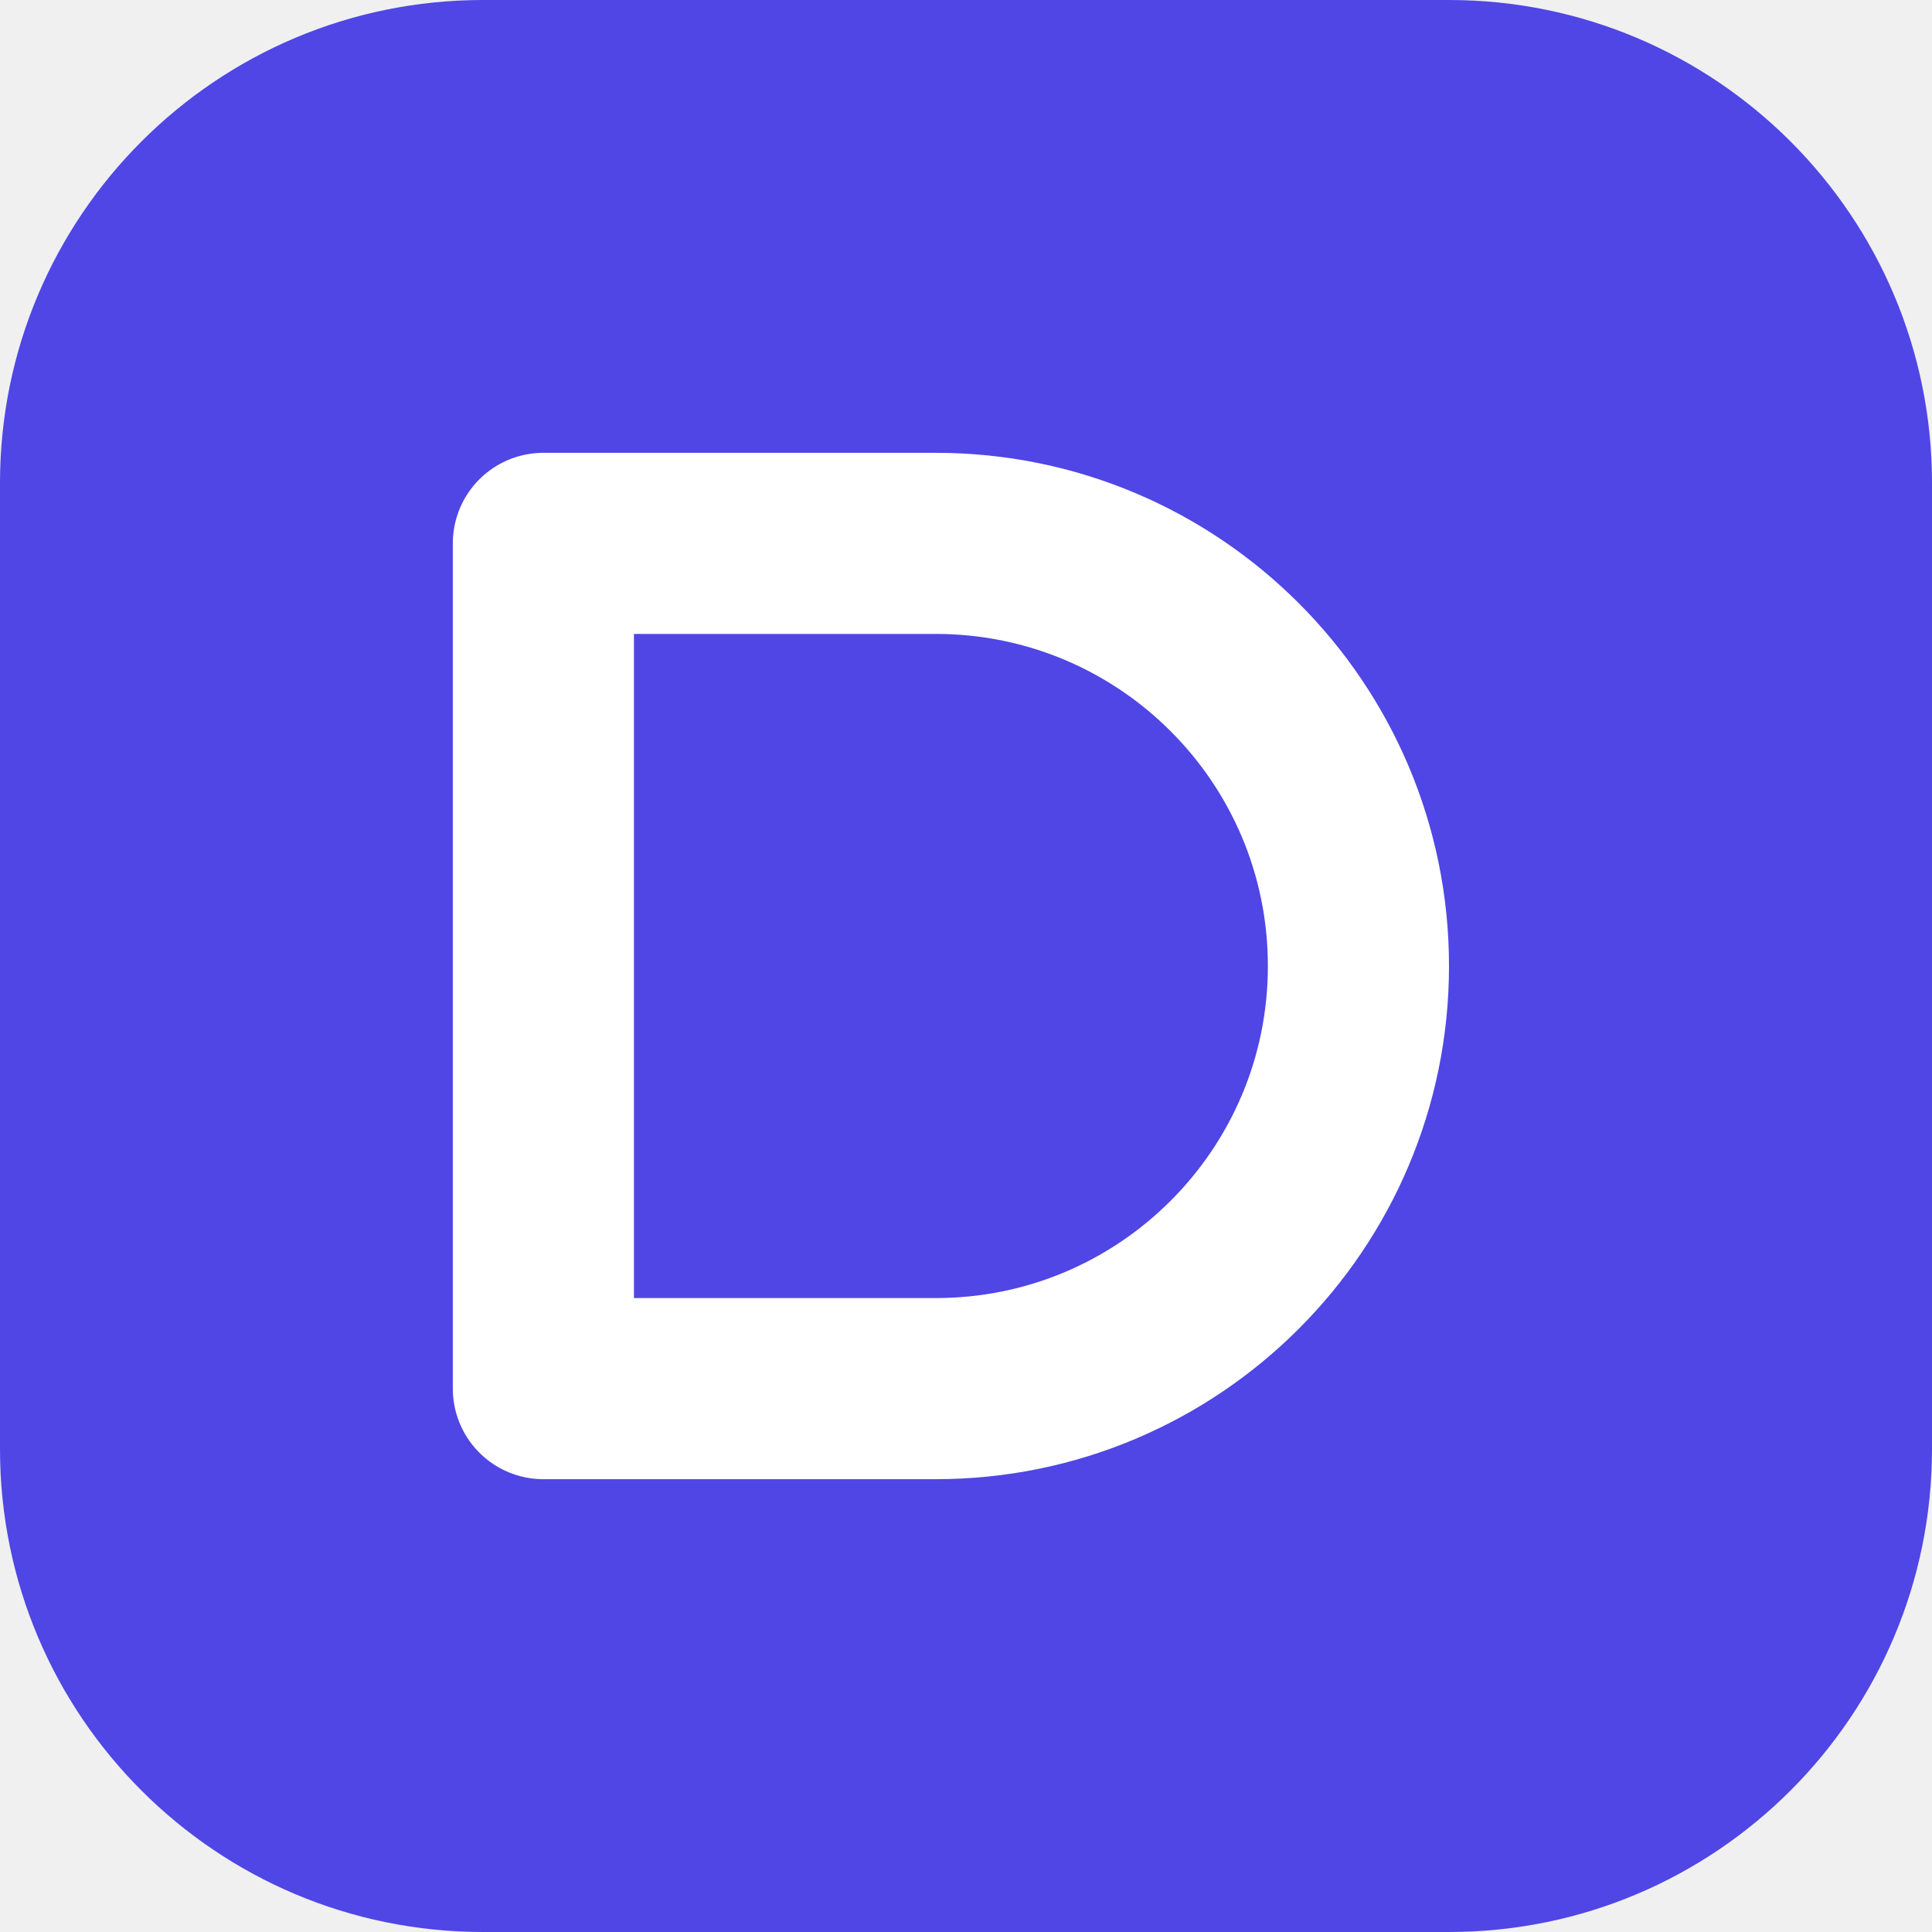
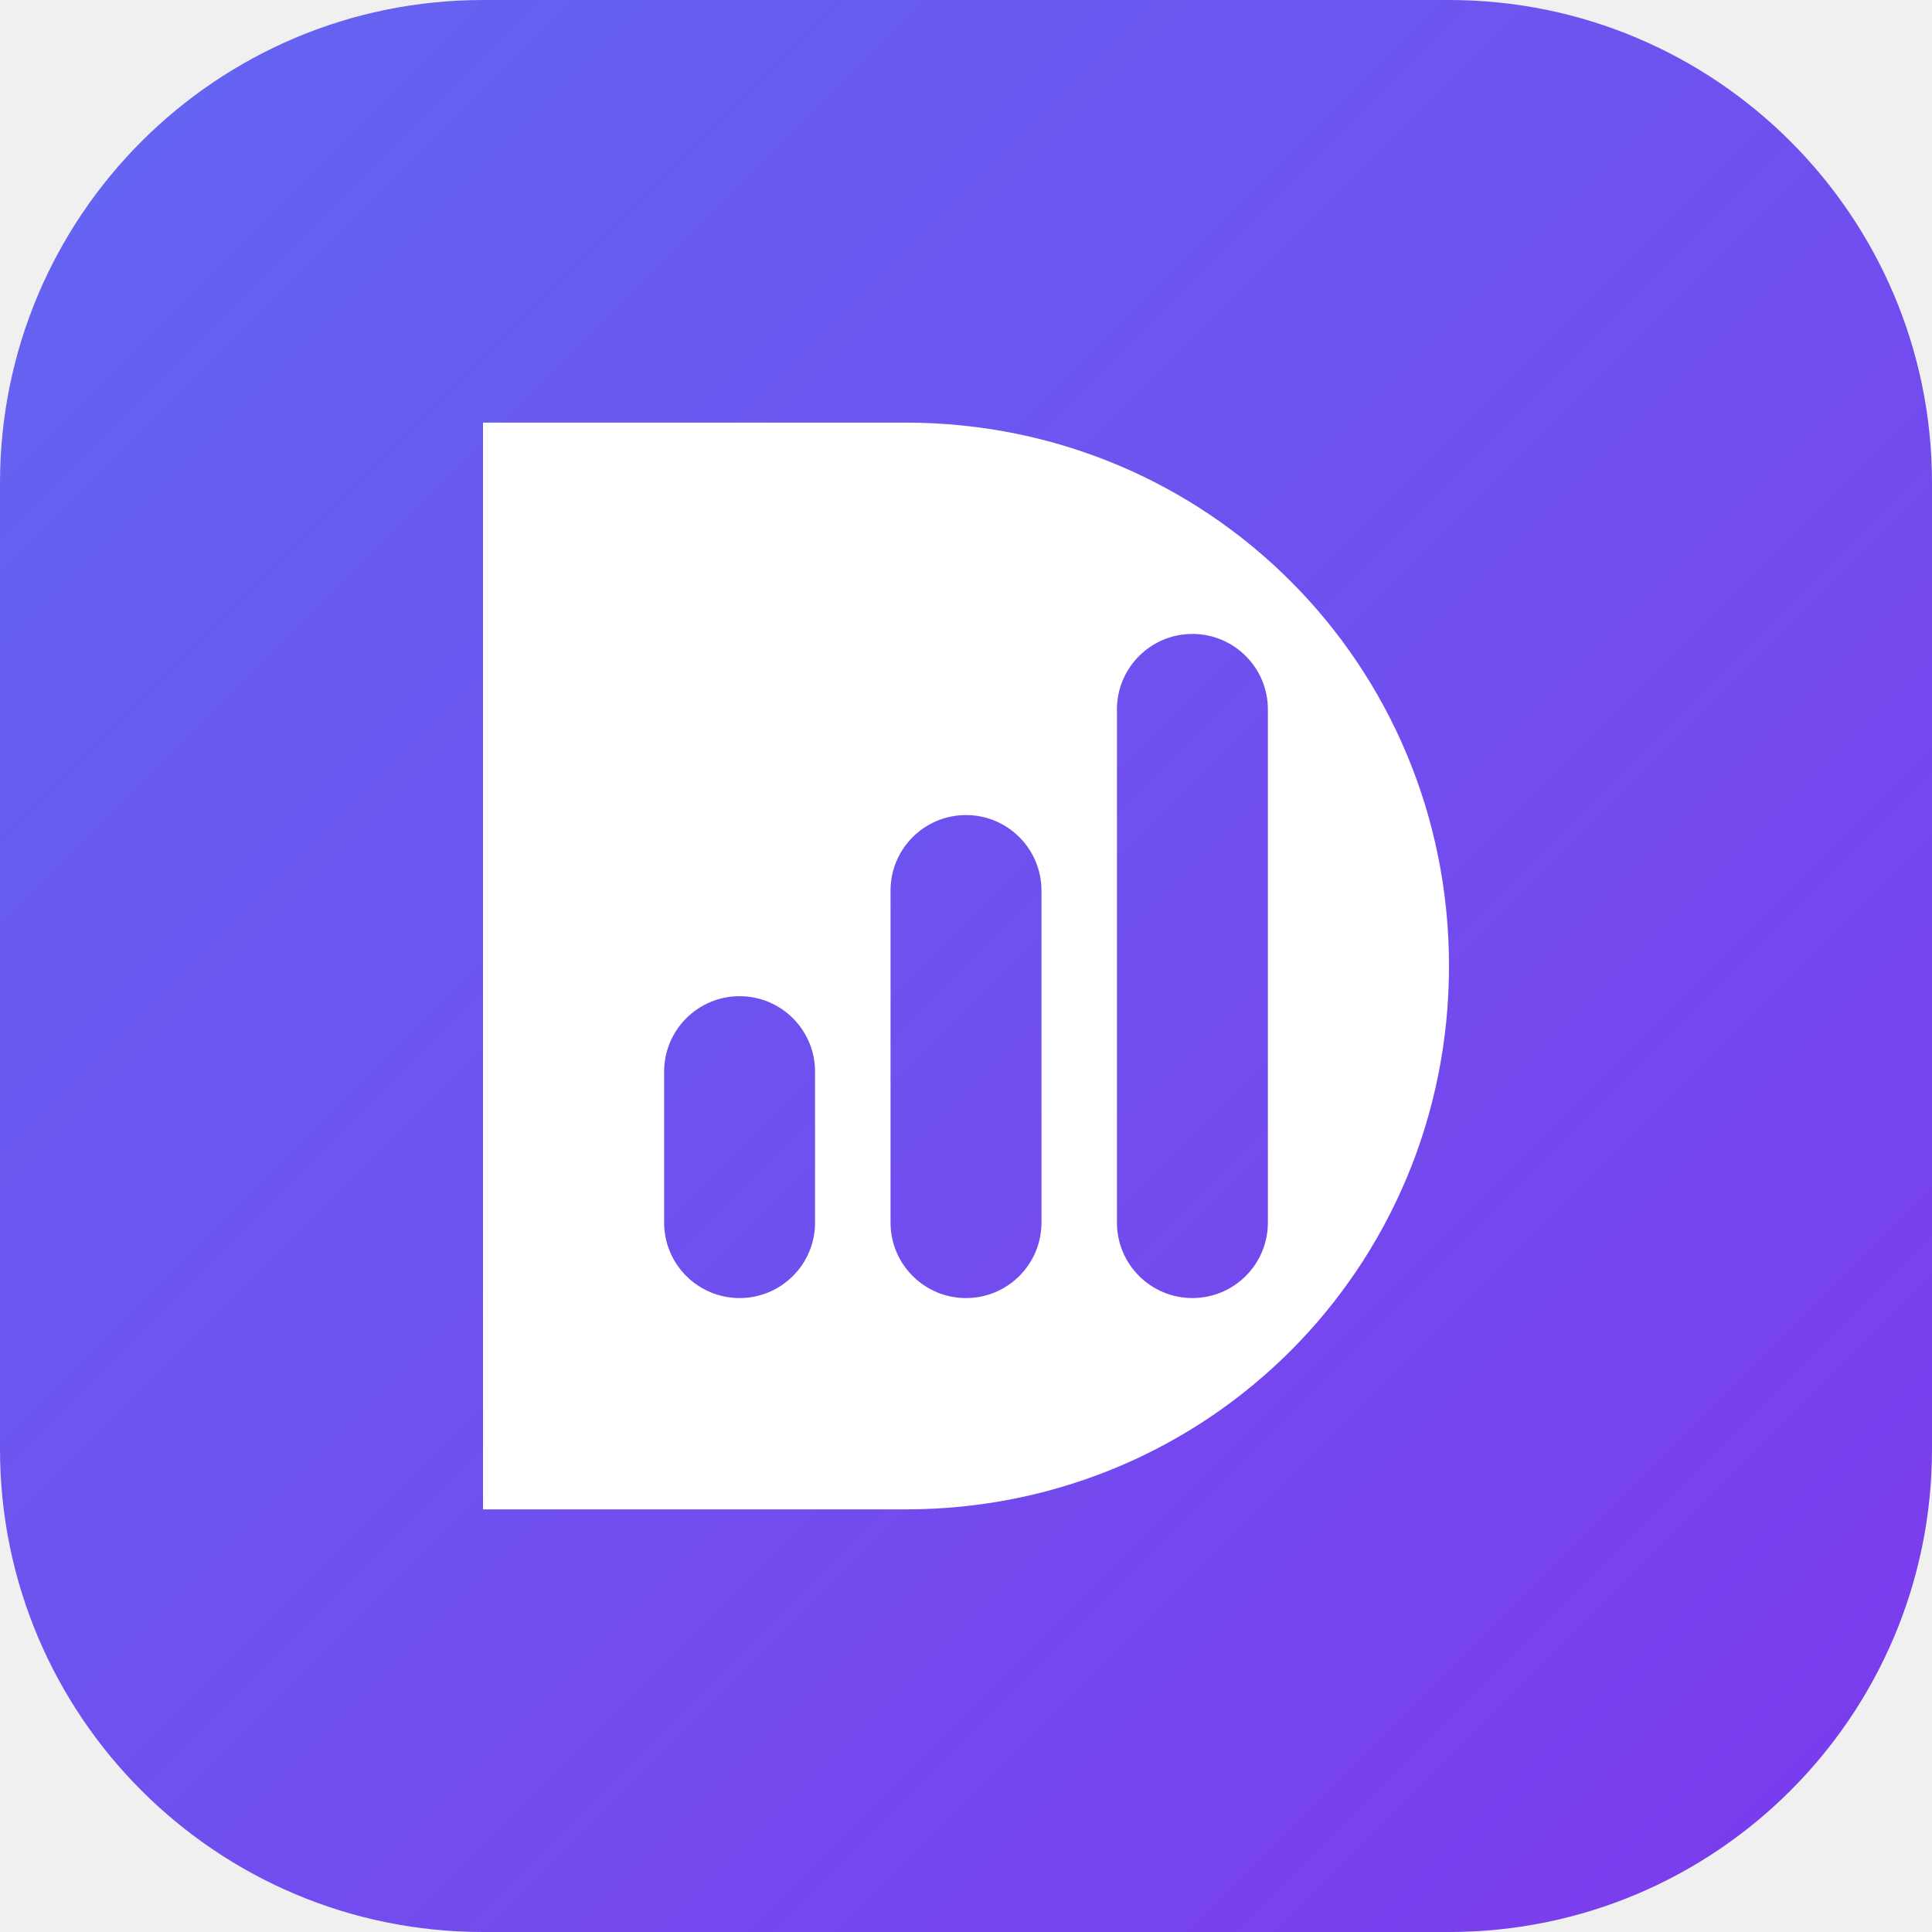
- <svg xmlns="http://www.w3.org/2000/svg" viewBox="0 0 32 32">
-   <rect width="32" height="32" rx="8" fill="#4f46e5" />
-   <path d="M9 9h6.5a7 7 0 0 1 0 14H9z" fill="none" stroke="#fff" stroke-width="3" stroke-linejoin="round" />
+ <svg xmlns="http://www.w3.org/2000/svg" viewBox="0 0 64 64">
+   <defs>
+     <linearGradient id="dm-bg" x1="0" y1="0" x2="64" y2="64" gradientUnits="userSpaceOnUse">
+       <stop offset="0" stop-color="#6366f1" />
+       <stop offset="1" stop-color="#7c3aed" />
+     </linearGradient>
+   </defs>
+   <rect width="64" height="64" rx="16" fill="url(#dm-bg)" />
+   <path d="M16 14h14c10 0 18 8 18 18s-8 18-18 18H16z" fill="#fff" />
+   <rect x="22" y="33" width="5" height="10" rx="2.5" fill="url(#dm-bg)" />
+   <rect x="29.5" y="27" width="5" height="16" rx="2.5" fill="url(#dm-bg)" />
+   <rect x="37" y="21" width="5" height="22" rx="2.5" fill="url(#dm-bg)" />
</svg>
